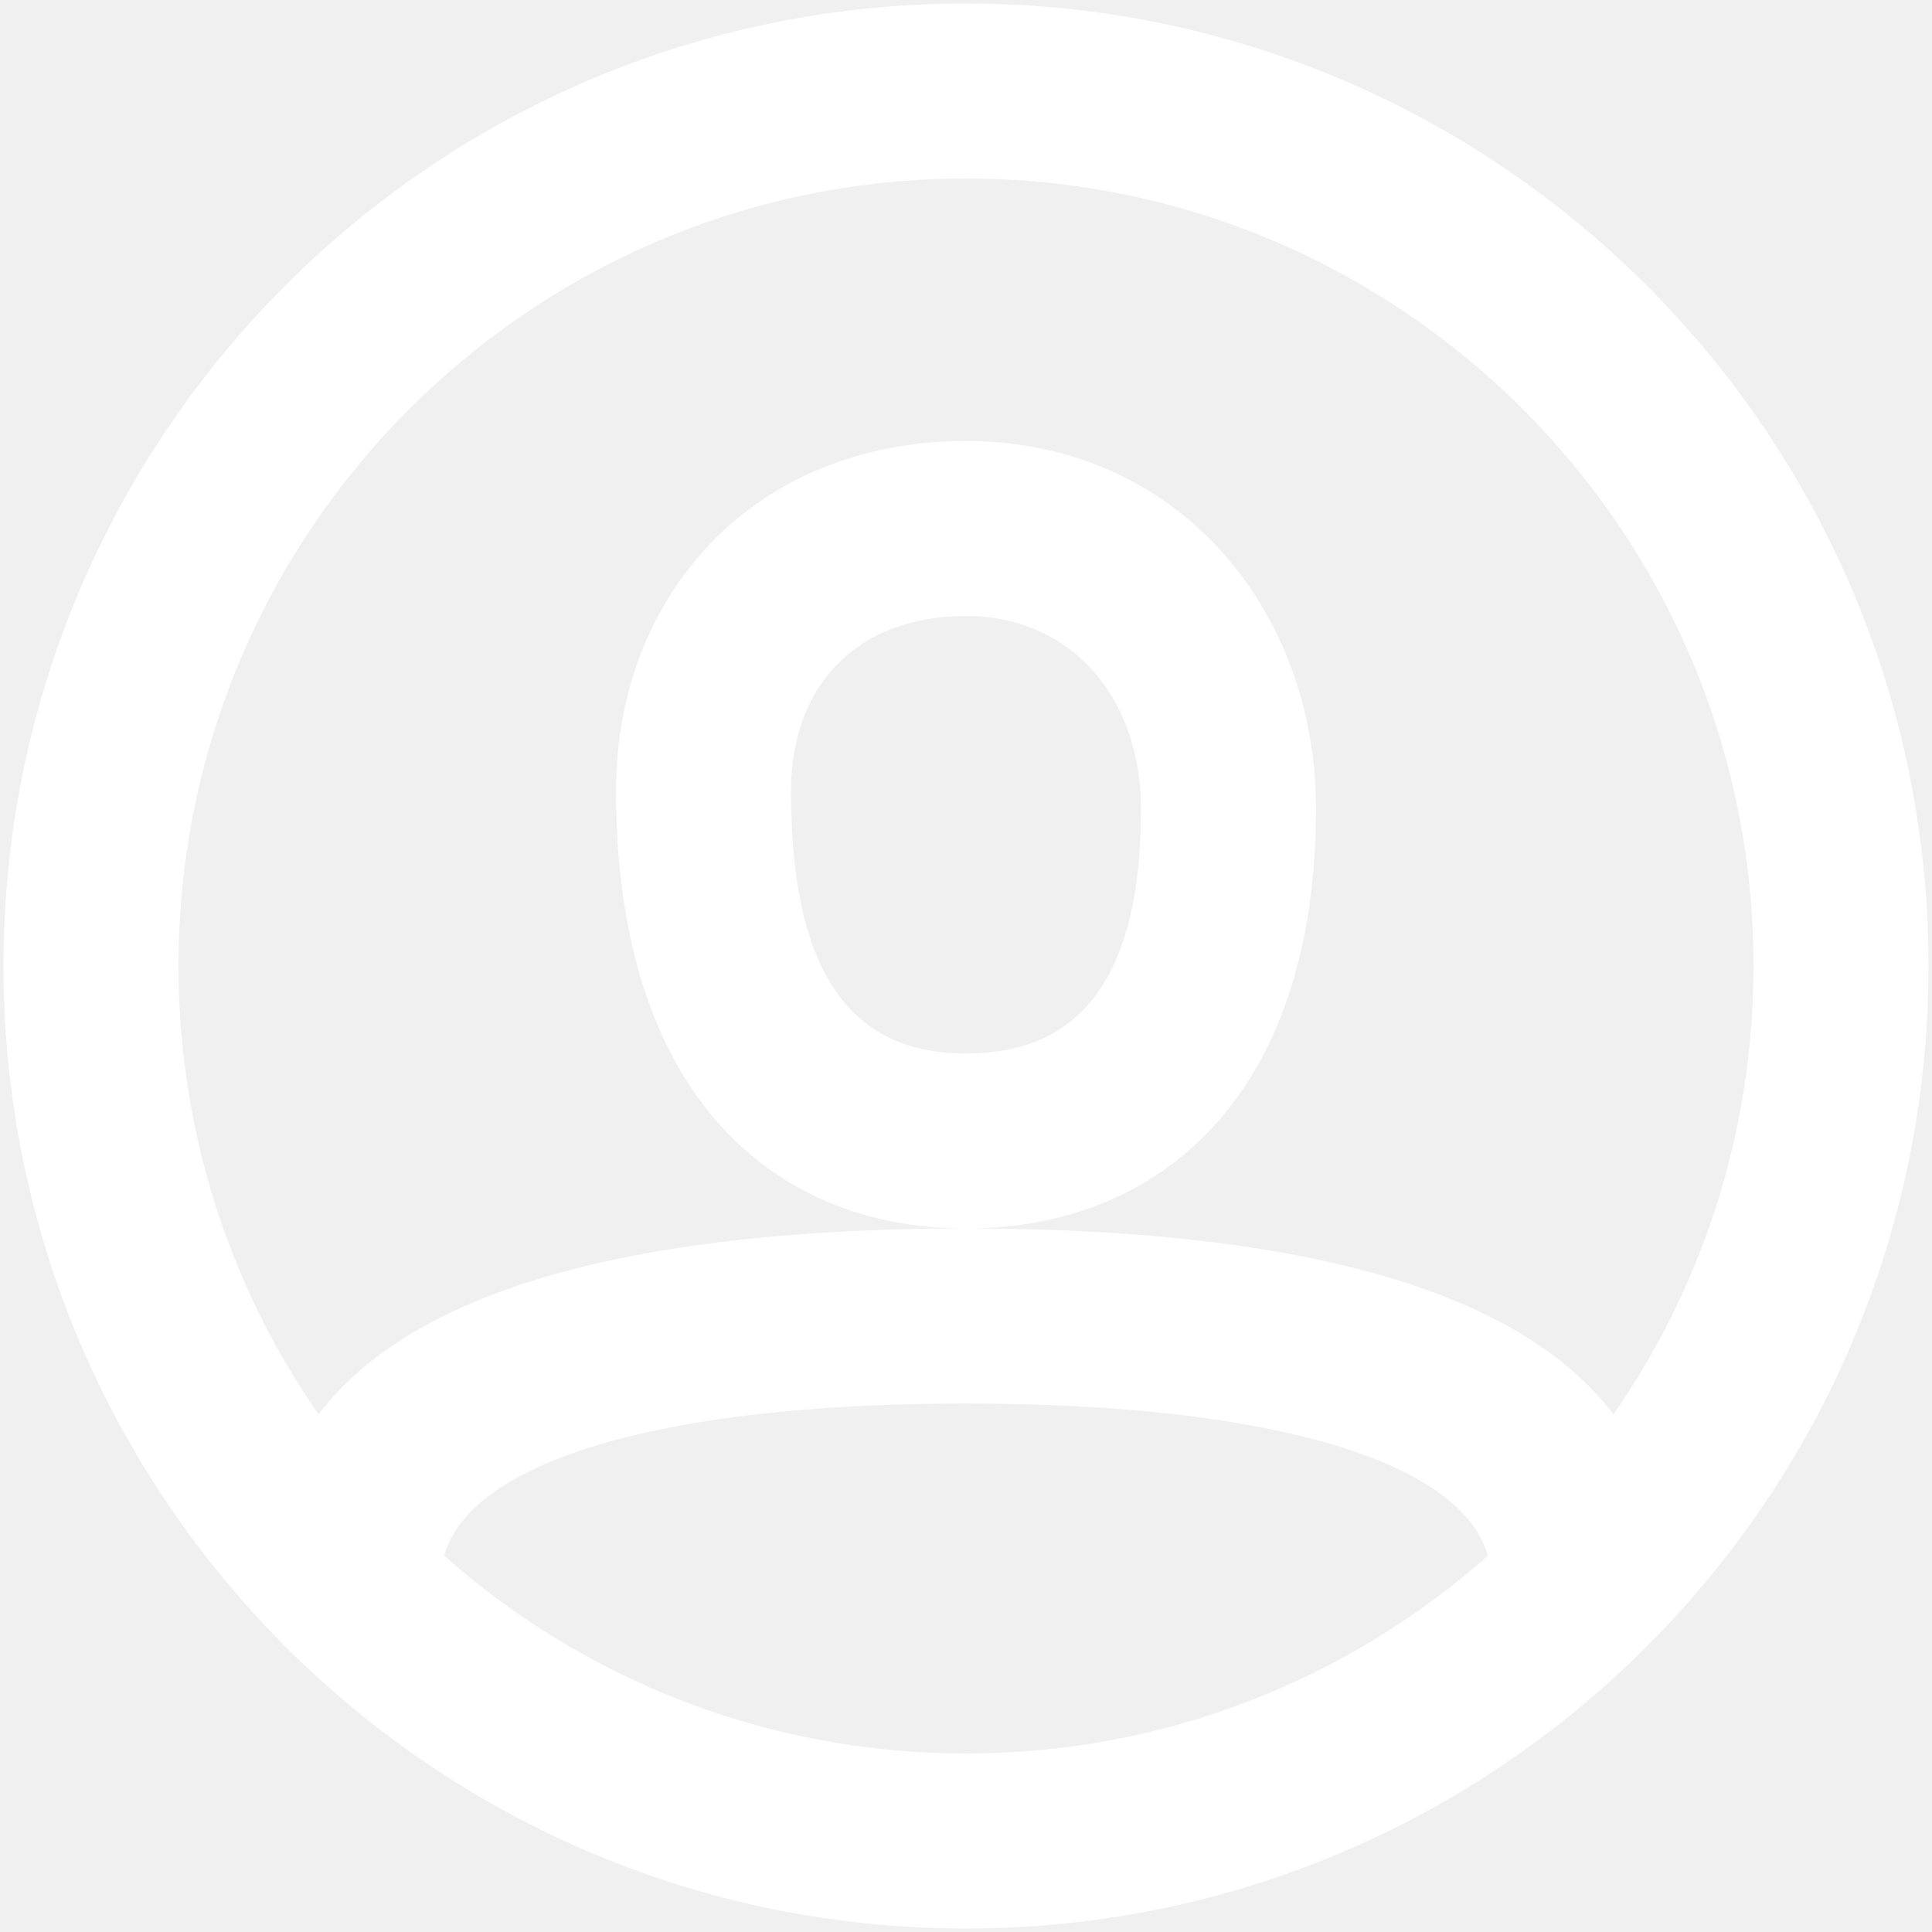
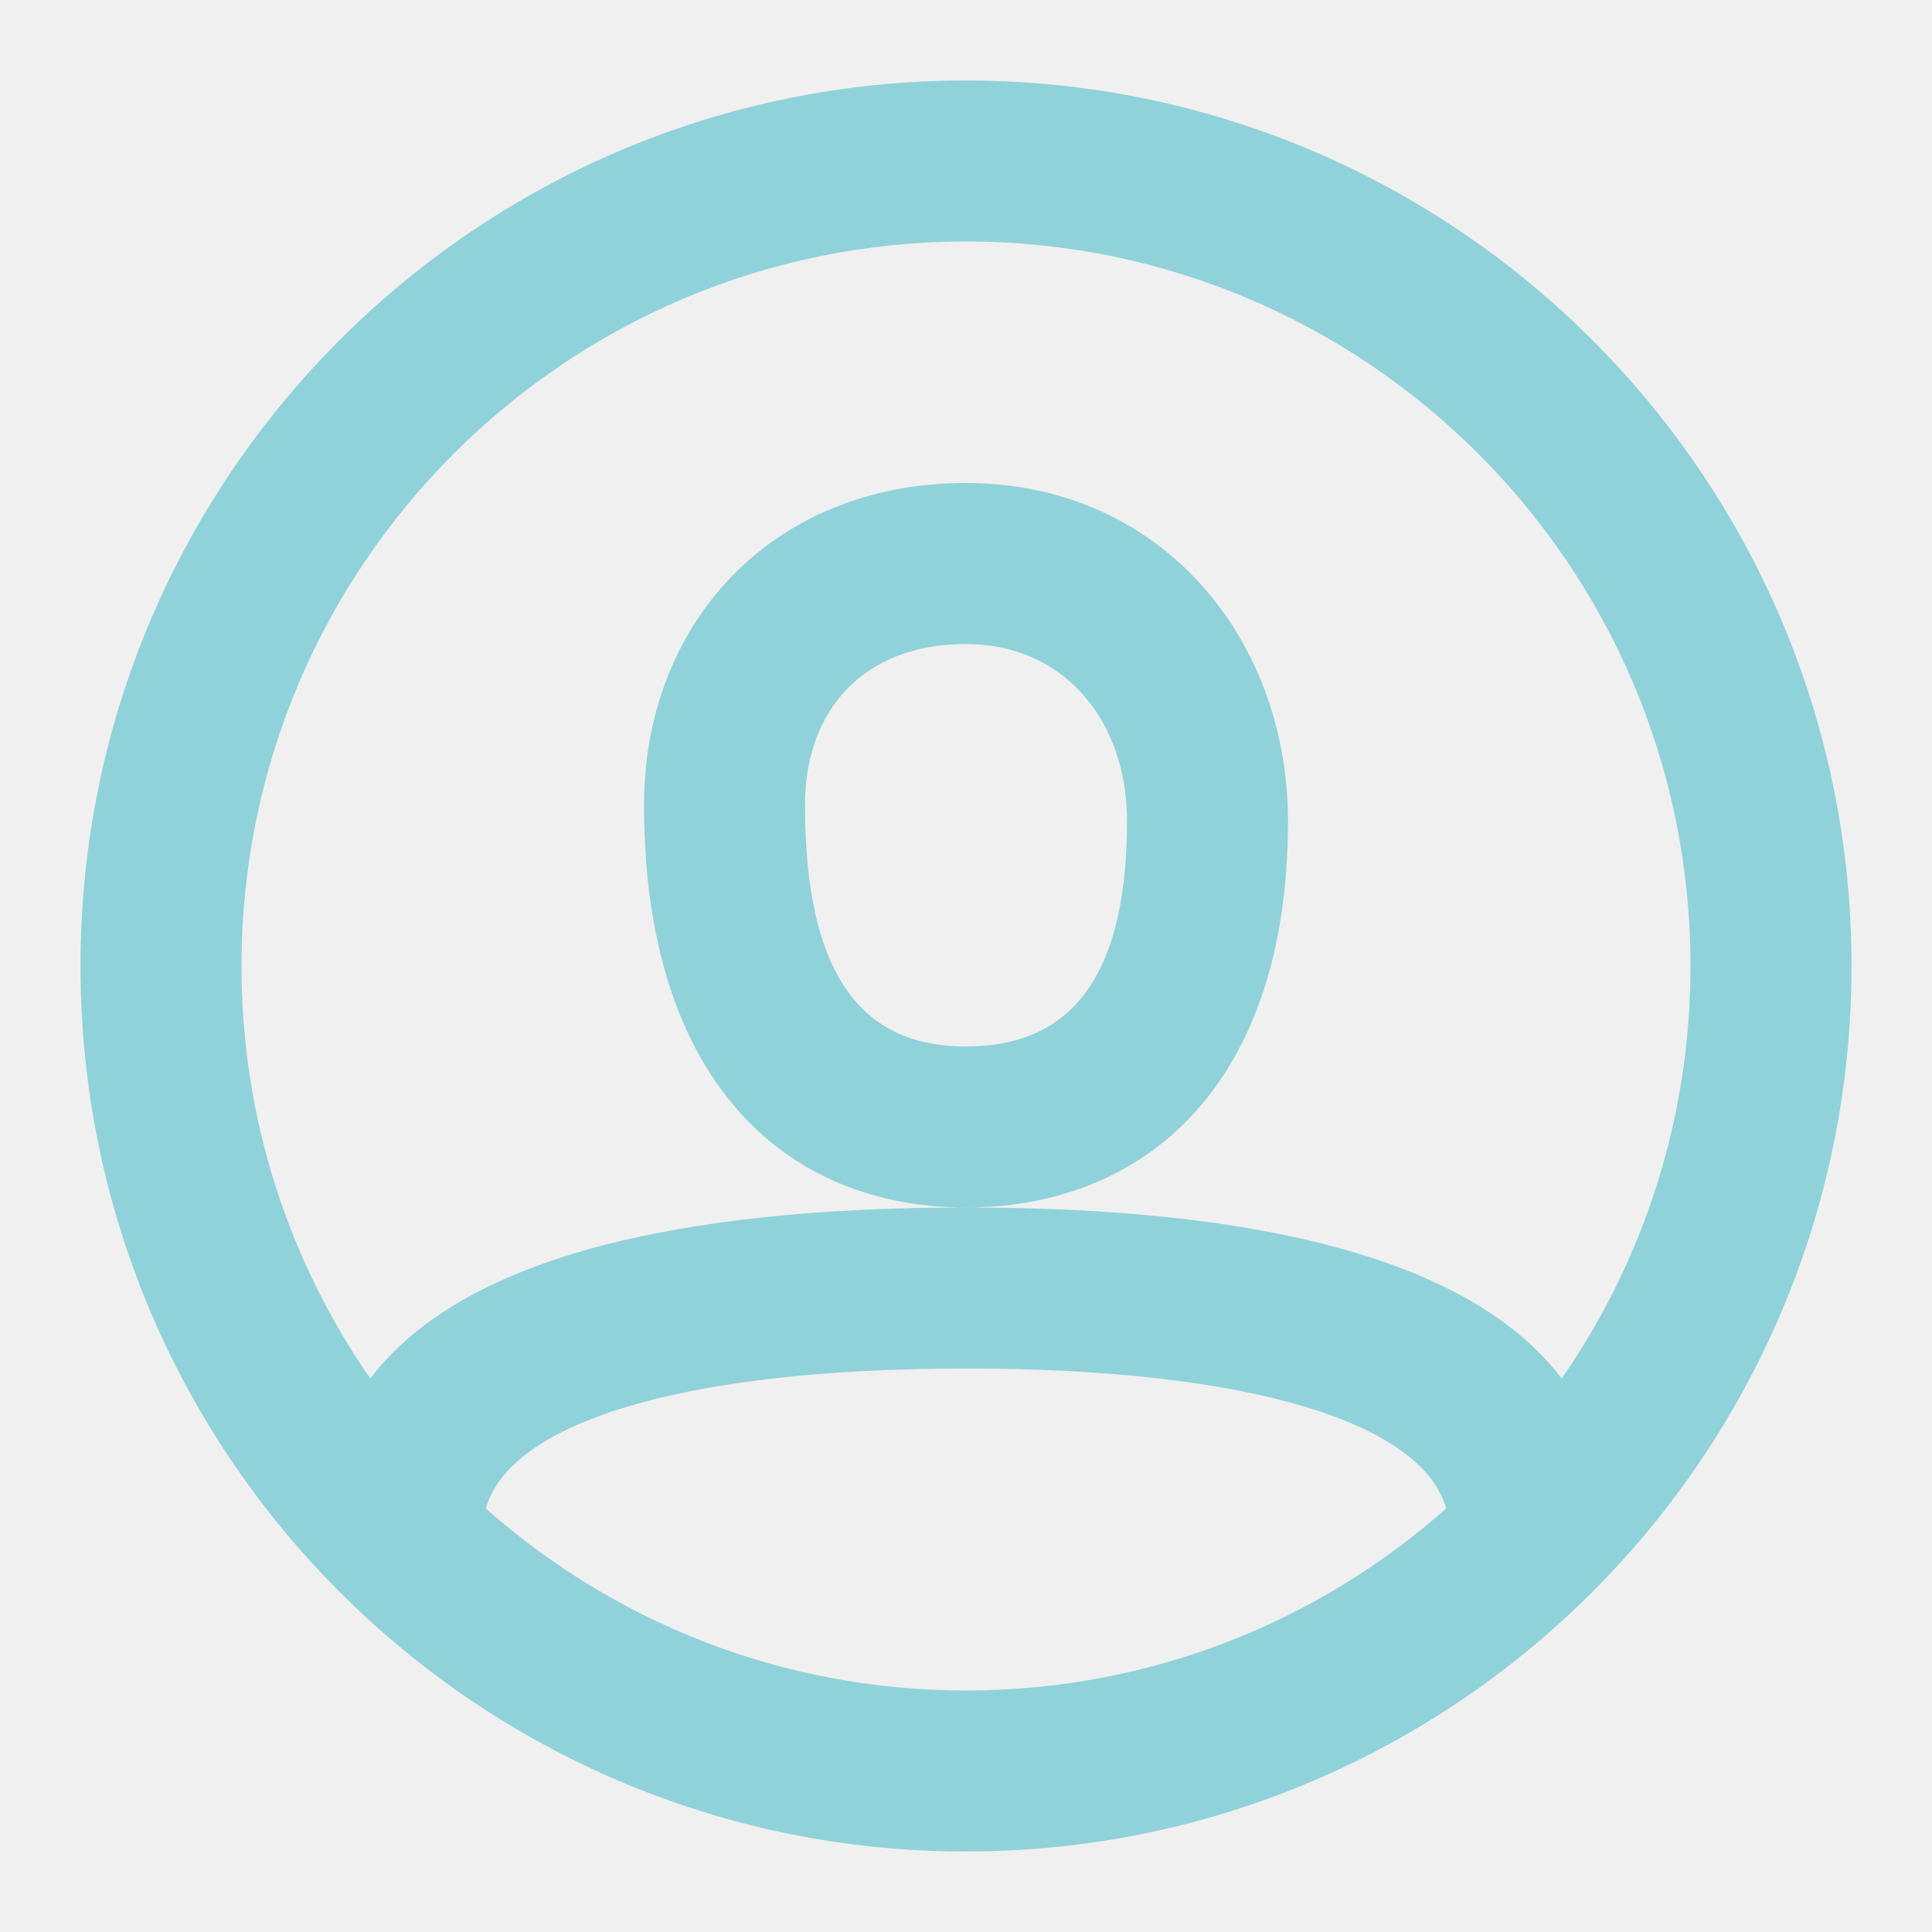
- <svg xmlns="http://www.w3.org/2000/svg" width="46" height="46" viewBox="0 0 46 46" fill="none">
-   <path fill-rule="evenodd" clip-rule="evenodd" d="M23 45.917C10.344 45.917 0.083 35.657 0.083 23C0.083 10.344 10.344 0.083 23 0.083C35.657 0.083 45.917 10.344 45.917 23C45.917 35.657 35.657 45.917 23 45.917ZM38.416 33.676C40.518 30.646 41.75 26.967 41.75 23C41.75 12.645 33.355 4.25 23 4.25C12.645 4.25 4.25 12.645 4.25 23C4.25 26.967 5.482 30.646 7.584 33.676C9.929 30.579 15.439 29.25 23 29.25C30.561 29.25 36.071 30.579 38.416 33.676ZM35.426 37.041C34.817 34.849 30.436 33.417 23 33.417C15.564 33.417 11.183 34.849 10.574 37.041C13.882 39.971 18.233 41.75 23 41.75C27.767 41.75 32.118 39.971 35.426 37.041ZM23 10.5C17.956 10.5 14.667 14.158 14.667 18.833C14.667 25.974 18.335 29.25 23 29.25C27.621 29.25 31.333 26.082 31.333 19.25C31.333 14.503 28.03 10.5 23 10.5ZM18.833 18.833C18.833 23.561 20.538 25.083 23 25.083C25.454 25.083 27.167 23.622 27.167 19.25C27.167 16.647 25.533 14.667 23 14.667C20.362 14.667 18.833 16.366 18.833 18.833Z" fill="white" />
+ <svg xmlns="http://www.w3.org/2000/svg" width="50" height="50" viewBox="0 0 50 50" fill="none">
+   <path fill-rule="evenodd" clip-rule="evenodd" d="M25 47.917C12.344 47.917 2.083 37.657 2.083 25C2.083 12.344 12.344 2.083 25 2.083C37.657 2.083 47.917 12.344 47.917 25C47.917 37.657 37.657 47.917 25 47.917ZM40.416 35.676C42.518 32.647 43.75 28.967 43.75 25C43.75 14.645 35.355 6.25 25 6.25C14.645 6.25 6.25 14.645 6.25 25C6.25 28.967 7.482 32.647 9.584 35.676C11.929 32.579 17.439 31.25 25 31.25C32.561 31.25 38.071 32.579 40.416 35.676ZM37.426 39.041C36.817 36.849 32.436 35.417 25 35.417C17.564 35.417 13.183 36.849 12.574 39.041C15.882 41.971 20.233 43.75 25 43.75C29.767 43.75 34.118 41.971 37.426 39.041ZM25 12.5C19.956 12.5 16.667 16.158 16.667 20.833C16.667 27.974 20.335 31.25 25 31.25C29.621 31.25 33.333 28.083 33.333 21.25C33.333 16.503 30.029 12.5 25 12.5ZM20.833 20.833C20.833 25.561 22.538 27.083 25 27.083C27.453 27.083 29.167 25.622 29.167 21.25C29.167 18.647 27.533 16.667 25 16.667C22.362 16.667 20.833 18.366 20.833 20.833Z" fill="#90D2D9" />
</svg>
